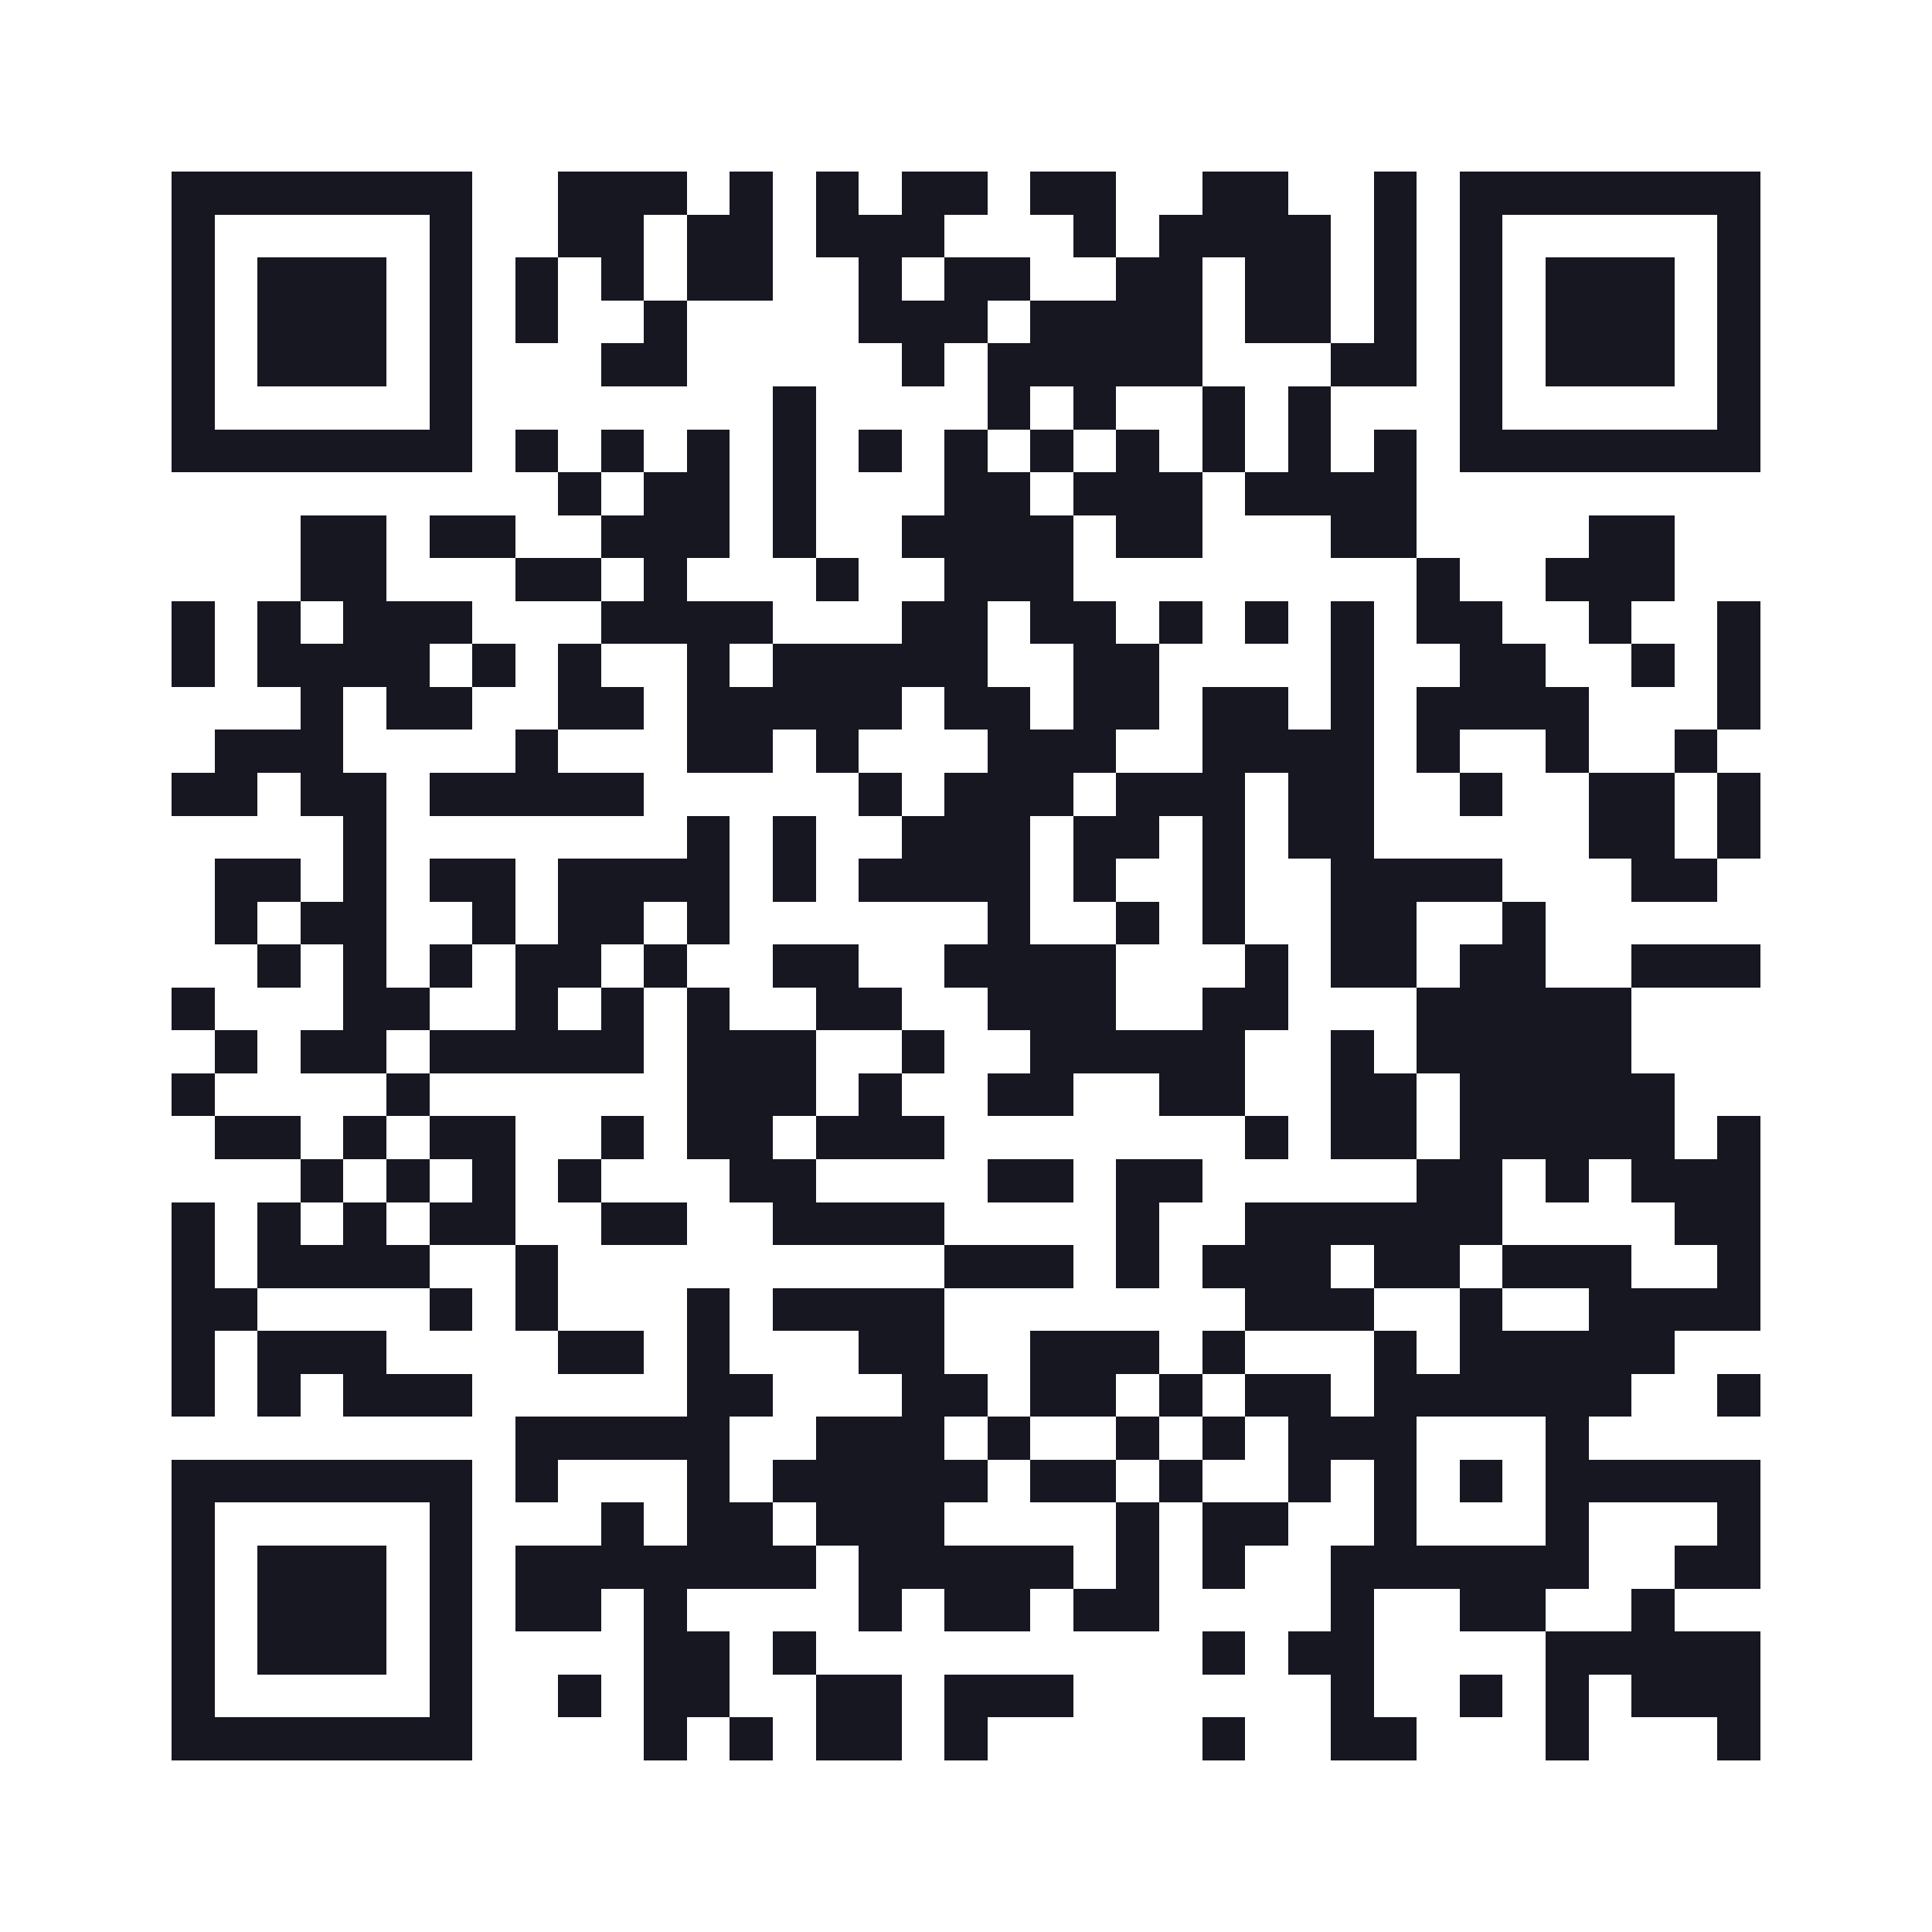
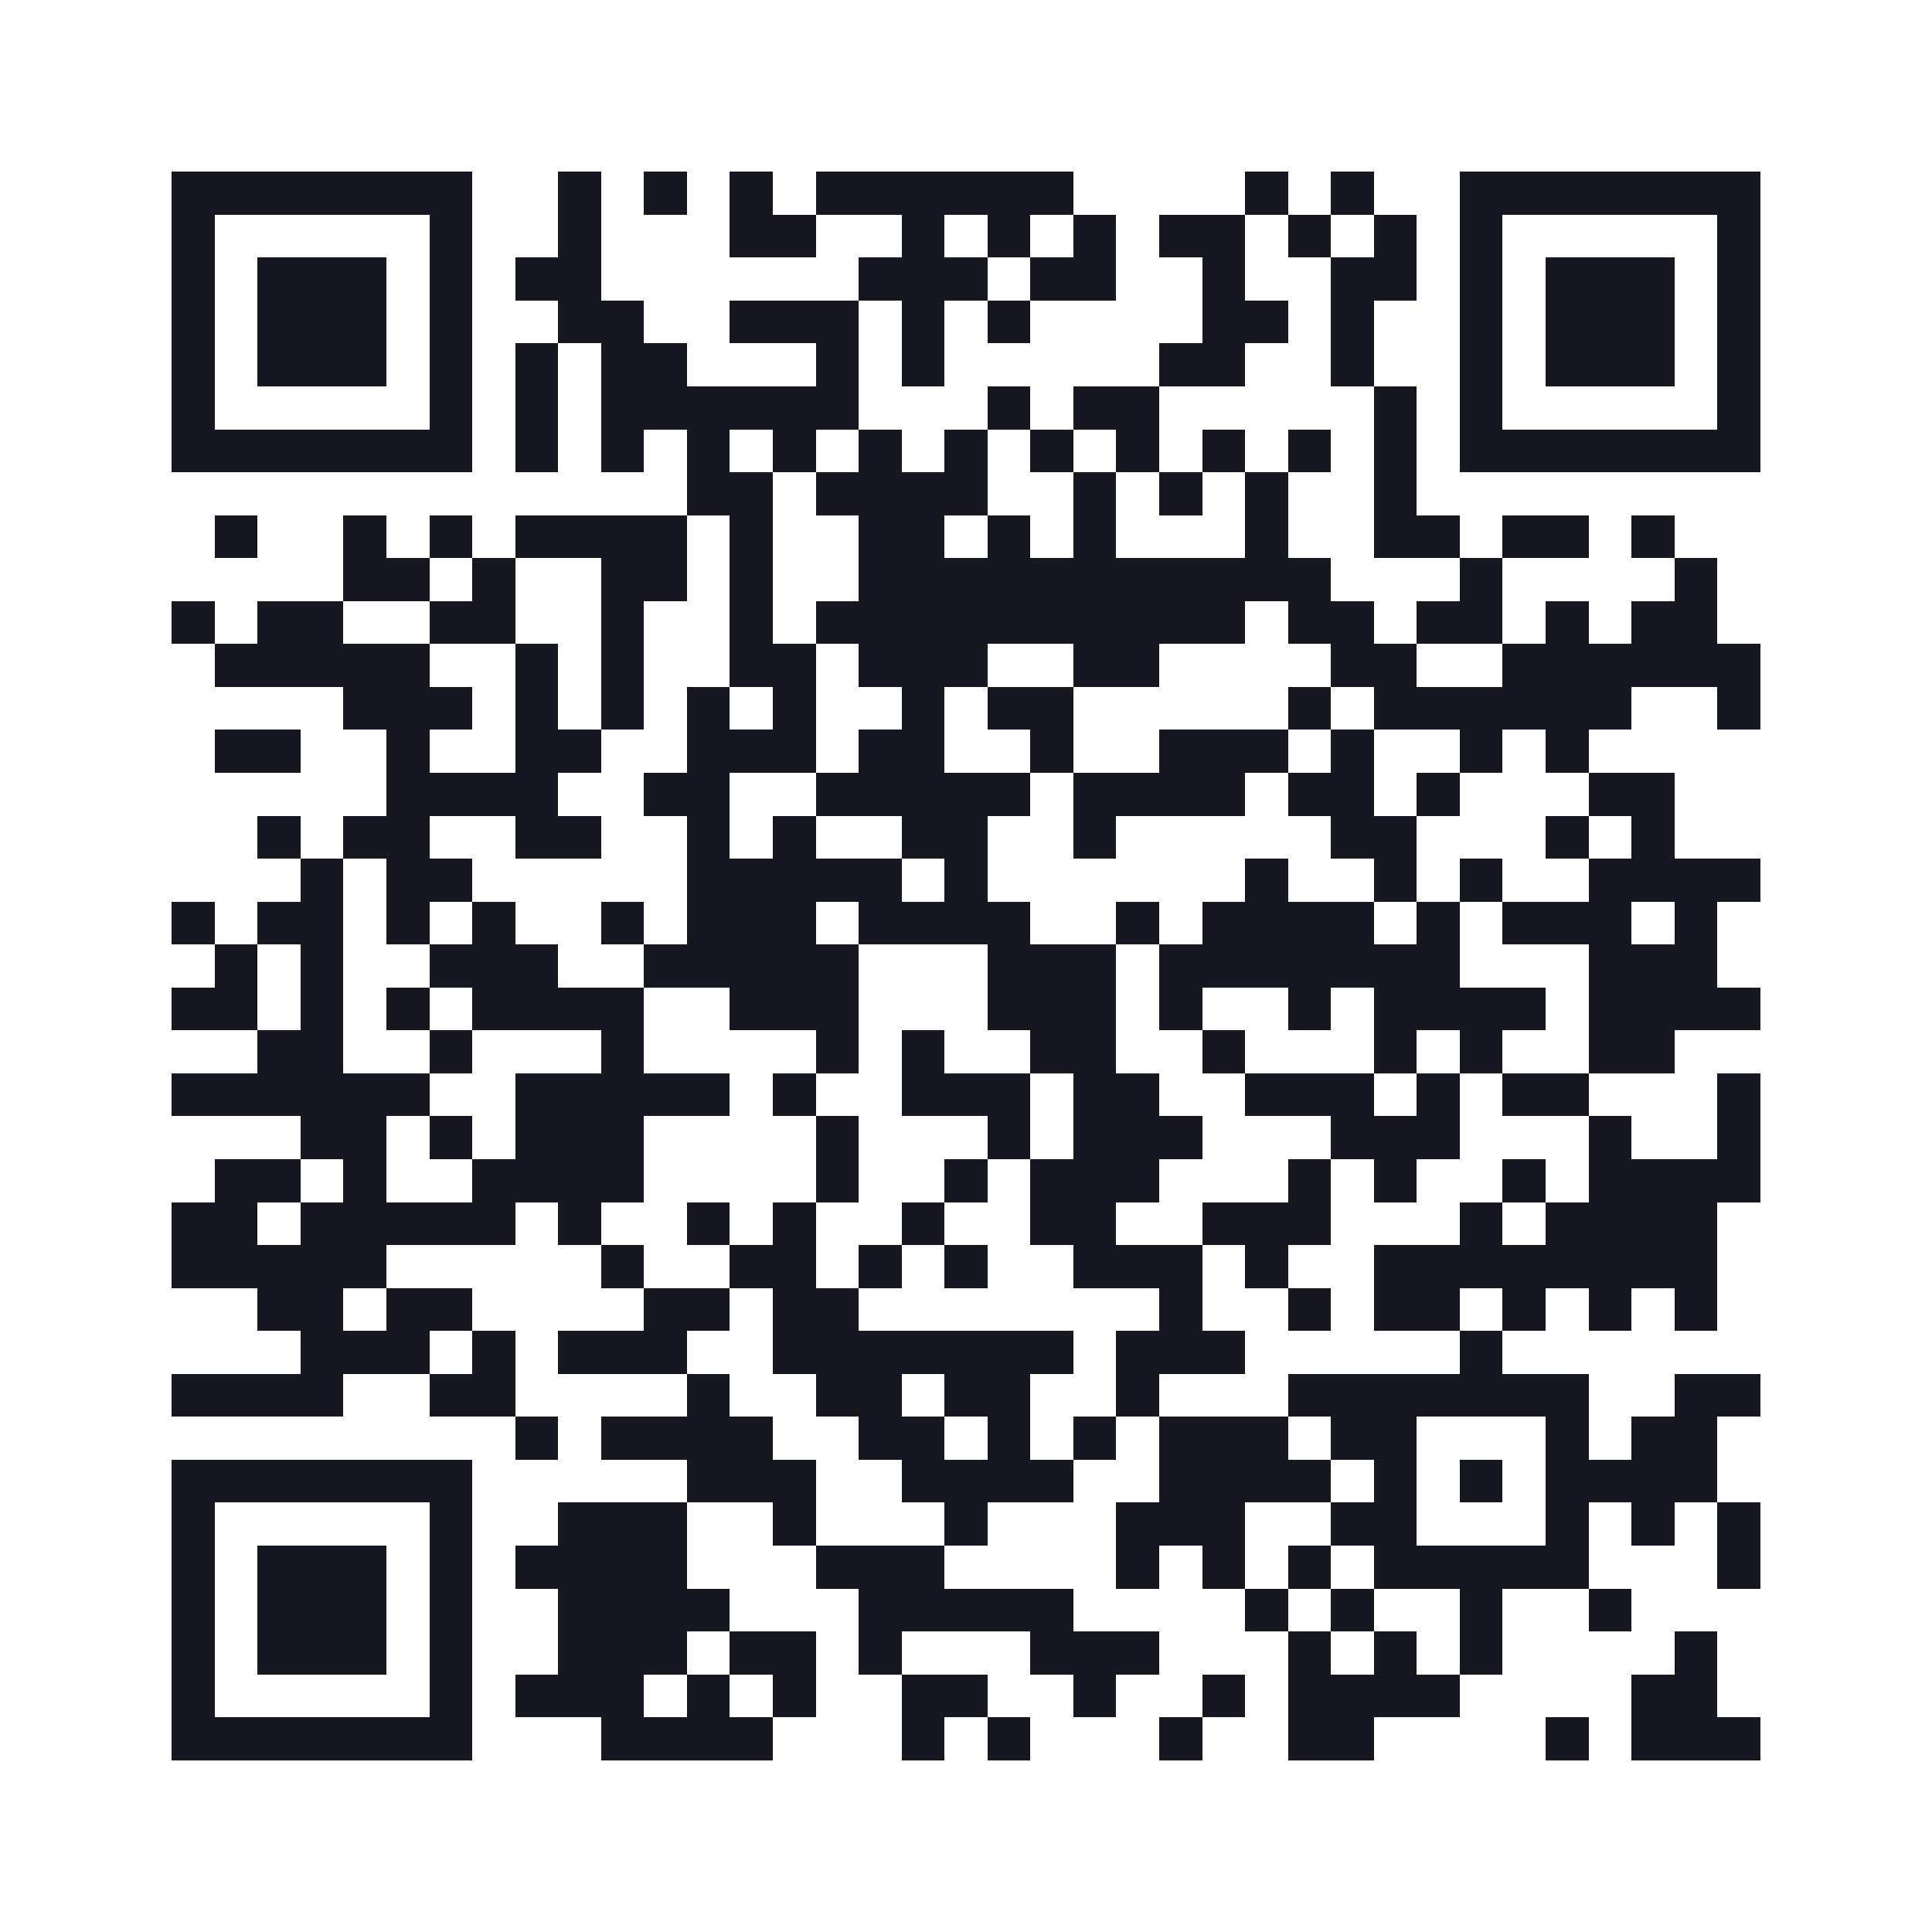
<svg xmlns="http://www.w3.org/2000/svg" viewBox="0 0 45 45" shape-rendering="crispEdges" role="img" aria-label="USDT BNB Smart Chain BEP20">
  <path fill="#ffffff" d="M0 0h45v45H0z" />
-   <path fill="#171722" d="M4 4h7v1h-7z M13 4h3v1h-3z M17 4h1v1h-1z M19 4h1v1h-1z M21 4h2v1h-2z M24 4h2v1h-2z M28 4h2v1h-2z M32 4h1v1h-1z M34 4h7v1h-7z M4 5h1v1h-1z M10 5h1v1h-1z M13 5h2v1h-2z M16 5h2v1h-2z M19 5h3v1h-3z M25 5h1v1h-1z M27 5h4v1h-4z M32 5h1v1h-1z M34 5h1v1h-1z M40 5h1v1h-1z M4 6h1v1h-1z M6 6h3v1h-3z M10 6h1v1h-1z M12 6h1v1h-1z M14 6h1v1h-1z M16 6h2v1h-2z M20 6h1v1h-1z M22 6h2v1h-2z M26 6h2v1h-2z M29 6h2v1h-2z M32 6h1v1h-1z M34 6h1v1h-1z M36 6h3v1h-3z M40 6h1v1h-1z M4 7h1v1h-1z M6 7h3v1h-3z M10 7h1v1h-1z M12 7h1v1h-1z M15 7h1v1h-1z M20 7h3v1h-3z M24 7h4v1h-4z M29 7h2v1h-2z M32 7h1v1h-1z M34 7h1v1h-1z M36 7h3v1h-3z M40 7h1v1h-1z M4 8h1v1h-1z M6 8h3v1h-3z M10 8h1v1h-1z M14 8h2v1h-2z M21 8h1v1h-1z M23 8h5v1h-5z M31 8h2v1h-2z M34 8h1v1h-1z M36 8h3v1h-3z M40 8h1v1h-1z M4 9h1v1h-1z M10 9h1v1h-1z M18 9h1v1h-1z M23 9h1v1h-1z M25 9h1v1h-1z M28 9h1v1h-1z M30 9h1v1h-1z M34 9h1v1h-1z M40 9h1v1h-1z M4 10h7v1h-7z M12 10h1v1h-1z M14 10h1v1h-1z M16 10h1v1h-1z M18 10h1v1h-1z M20 10h1v1h-1z M22 10h1v1h-1z M24 10h1v1h-1z M26 10h1v1h-1z M28 10h1v1h-1z M30 10h1v1h-1z M32 10h1v1h-1z M34 10h7v1h-7z M13 11h1v1h-1z M15 11h2v1h-2z M18 11h1v1h-1z M22 11h2v1h-2z M25 11h3v1h-3z M29 11h4v1h-4z M7 12h2v1h-2z M10 12h2v1h-2z M14 12h3v1h-3z M18 12h1v1h-1z M21 12h4v1h-4z M26 12h2v1h-2z M31 12h2v1h-2z M37 12h2v1h-2z M7 13h2v1h-2z M12 13h2v1h-2z M15 13h1v1h-1z M19 13h1v1h-1z M22 13h3v1h-3z M33 13h1v1h-1z M36 13h3v1h-3z M4 14h1v1h-1z M6 14h1v1h-1z M8 14h3v1h-3z M14 14h4v1h-4z M21 14h2v1h-2z M24 14h2v1h-2z M27 14h1v1h-1z M29 14h1v1h-1z M31 14h1v1h-1z M33 14h2v1h-2z M37 14h1v1h-1z M40 14h1v1h-1z M4 15h1v1h-1z M6 15h4v1h-4z M11 15h1v1h-1z M13 15h1v1h-1z M16 15h1v1h-1z M18 15h5v1h-5z M25 15h2v1h-2z M31 15h1v1h-1z M34 15h2v1h-2z M38 15h1v1h-1z M40 15h1v1h-1z M7 16h1v1h-1z M9 16h2v1h-2z M13 16h2v1h-2z M16 16h5v1h-5z M22 16h2v1h-2z M25 16h2v1h-2z M28 16h2v1h-2z M31 16h1v1h-1z M33 16h4v1h-4z M40 16h1v1h-1z M5 17h3v1h-3z M12 17h1v1h-1z M16 17h2v1h-2z M19 17h1v1h-1z M23 17h3v1h-3z M28 17h4v1h-4z M33 17h1v1h-1z M36 17h1v1h-1z M39 17h1v1h-1z M4 18h2v1h-2z M7 18h2v1h-2z M10 18h5v1h-5z M20 18h1v1h-1z M22 18h3v1h-3z M26 18h3v1h-3z M30 18h2v1h-2z M34 18h1v1h-1z M37 18h2v1h-2z M40 18h1v1h-1z M8 19h1v1h-1z M16 19h1v1h-1z M18 19h1v1h-1z M21 19h3v1h-3z M25 19h2v1h-2z M28 19h1v1h-1z M30 19h2v1h-2z M37 19h2v1h-2z M40 19h1v1h-1z M5 20h2v1h-2z M8 20h1v1h-1z M10 20h2v1h-2z M13 20h4v1h-4z M18 20h1v1h-1z M20 20h4v1h-4z M25 20h1v1h-1z M28 20h1v1h-1z M31 20h4v1h-4z M38 20h2v1h-2z M5 21h1v1h-1z M7 21h2v1h-2z M11 21h1v1h-1z M13 21h2v1h-2z M16 21h1v1h-1z M23 21h1v1h-1z M26 21h1v1h-1z M28 21h1v1h-1z M31 21h2v1h-2z M35 21h1v1h-1z M6 22h1v1h-1z M8 22h1v1h-1z M10 22h1v1h-1z M12 22h2v1h-2z M15 22h1v1h-1z M18 22h2v1h-2z M22 22h4v1h-4z M29 22h1v1h-1z M31 22h2v1h-2z M34 22h2v1h-2z M38 22h3v1h-3z M4 23h1v1h-1z M8 23h2v1h-2z M12 23h1v1h-1z M14 23h1v1h-1z M16 23h1v1h-1z M19 23h2v1h-2z M23 23h3v1h-3z M28 23h2v1h-2z M33 23h5v1h-5z M5 24h1v1h-1z M7 24h2v1h-2z M10 24h5v1h-5z M16 24h3v1h-3z M21 24h1v1h-1z M24 24h5v1h-5z M31 24h1v1h-1z M33 24h5v1h-5z M4 25h1v1h-1z M9 25h1v1h-1z M16 25h3v1h-3z M20 25h1v1h-1z M23 25h2v1h-2z M27 25h2v1h-2z M31 25h2v1h-2z M34 25h5v1h-5z M5 26h2v1h-2z M8 26h1v1h-1z M10 26h2v1h-2z M14 26h1v1h-1z M16 26h2v1h-2z M19 26h3v1h-3z M29 26h1v1h-1z M31 26h2v1h-2z M34 26h5v1h-5z M40 26h1v1h-1z M7 27h1v1h-1z M9 27h1v1h-1z M11 27h1v1h-1z M13 27h1v1h-1z M17 27h2v1h-2z M23 27h2v1h-2z M26 27h2v1h-2z M33 27h2v1h-2z M36 27h1v1h-1z M38 27h3v1h-3z M4 28h1v1h-1z M6 28h1v1h-1z M8 28h1v1h-1z M10 28h2v1h-2z M14 28h2v1h-2z M18 28h4v1h-4z M26 28h1v1h-1z M29 28h6v1h-6z M39 28h2v1h-2z M4 29h1v1h-1z M6 29h4v1h-4z M12 29h1v1h-1z M22 29h3v1h-3z M26 29h1v1h-1z M28 29h3v1h-3z M32 29h2v1h-2z M35 29h3v1h-3z M40 29h1v1h-1z M4 30h2v1h-2z M10 30h1v1h-1z M12 30h1v1h-1z M16 30h1v1h-1z M18 30h4v1h-4z M29 30h3v1h-3z M34 30h1v1h-1z M37 30h4v1h-4z M4 31h1v1h-1z M6 31h3v1h-3z M13 31h2v1h-2z M16 31h1v1h-1z M20 31h2v1h-2z M24 31h3v1h-3z M28 31h1v1h-1z M32 31h1v1h-1z M34 31h5v1h-5z M4 32h1v1h-1z M6 32h1v1h-1z M8 32h3v1h-3z M16 32h2v1h-2z M21 32h2v1h-2z M24 32h2v1h-2z M27 32h1v1h-1z M29 32h2v1h-2z M32 32h6v1h-6z M40 32h1v1h-1z M12 33h5v1h-5z M19 33h3v1h-3z M23 33h1v1h-1z M26 33h1v1h-1z M28 33h1v1h-1z M30 33h3v1h-3z M36 33h1v1h-1z M4 34h7v1h-7z M12 34h1v1h-1z M16 34h1v1h-1z M18 34h5v1h-5z M24 34h2v1h-2z M27 34h1v1h-1z M30 34h1v1h-1z M32 34h1v1h-1z M34 34h1v1h-1z M36 34h5v1h-5z M4 35h1v1h-1z M10 35h1v1h-1z M14 35h1v1h-1z M16 35h2v1h-2z M19 35h3v1h-3z M26 35h1v1h-1z M28 35h2v1h-2z M32 35h1v1h-1z M36 35h1v1h-1z M40 35h1v1h-1z M4 36h1v1h-1z M6 36h3v1h-3z M10 36h1v1h-1z M12 36h7v1h-7z M20 36h5v1h-5z M26 36h1v1h-1z M28 36h1v1h-1z M31 36h6v1h-6z M39 36h2v1h-2z M4 37h1v1h-1z M6 37h3v1h-3z M10 37h1v1h-1z M12 37h2v1h-2z M15 37h1v1h-1z M20 37h1v1h-1z M22 37h2v1h-2z M25 37h2v1h-2z M31 37h1v1h-1z M34 37h2v1h-2z M38 37h1v1h-1z M4 38h1v1h-1z M6 38h3v1h-3z M10 38h1v1h-1z M15 38h2v1h-2z M18 38h1v1h-1z M28 38h1v1h-1z M30 38h2v1h-2z M36 38h5v1h-5z M4 39h1v1h-1z M10 39h1v1h-1z M13 39h1v1h-1z M15 39h2v1h-2z M19 39h2v1h-2z M22 39h3v1h-3z M31 39h1v1h-1z M34 39h1v1h-1z M36 39h1v1h-1z M38 39h3v1h-3z M4 40h7v1h-7z M15 40h1v1h-1z M17 40h1v1h-1z M19 40h2v1h-2z M22 40h1v1h-1z M28 40h1v1h-1z M31 40h2v1h-2z M36 40h1v1h-1z M40 40h1v1h-1z" />
+   <path fill="#171722" d="M4 4h7v1h-7z M13 4h1v1h-1z M15 4h1v1h-1z M17 4h1v1h-1z M19 4h6v1h-6z M29 4h1v1h-1z M31 4h1v1h-1z M34 4h7v1h-7z M4 5h1v1h-1z M10 5h1v1h-1z M13 5h1v1h-1z M17 5h2v1h-2z M21 5h1v1h-1z M23 5h1v1h-1z M25 5h1v1h-1z M27 5h2v1h-2z M30 5h1v1h-1z M32 5h1v1h-1z M34 5h1v1h-1z M40 5h1v1h-1z M4 6h1v1h-1z M6 6h3v1h-3z M10 6h1v1h-1z M12 6h2v1h-2z M20 6h3v1h-3z M24 6h2v1h-2z M28 6h1v1h-1z M31 6h2v1h-2z M34 6h1v1h-1z M36 6h3v1h-3z M40 6h1v1h-1z M4 7h1v1h-1z M6 7h3v1h-3z M10 7h1v1h-1z M13 7h2v1h-2z M17 7h3v1h-3z M21 7h1v1h-1z M23 7h1v1h-1z M28 7h2v1h-2z M31 7h1v1h-1z M34 7h1v1h-1z M36 7h3v1h-3z M40 7h1v1h-1z M4 8h1v1h-1z M6 8h3v1h-3z M10 8h1v1h-1z M12 8h1v1h-1z M14 8h2v1h-2z M19 8h1v1h-1z M21 8h1v1h-1z M27 8h2v1h-2z M31 8h1v1h-1z M34 8h1v1h-1z M36 8h3v1h-3z M40 8h1v1h-1z M4 9h1v1h-1z M10 9h1v1h-1z M12 9h1v1h-1z M14 9h6v1h-6z M23 9h1v1h-1z M25 9h2v1h-2z M32 9h1v1h-1z M34 9h1v1h-1z M40 9h1v1h-1z M4 10h7v1h-7z M12 10h1v1h-1z M14 10h1v1h-1z M16 10h1v1h-1z M18 10h1v1h-1z M20 10h1v1h-1z M22 10h1v1h-1z M24 10h1v1h-1z M26 10h1v1h-1z M28 10h1v1h-1z M30 10h1v1h-1z M32 10h1v1h-1z M34 10h7v1h-7z M16 11h2v1h-2z M19 11h4v1h-4z M25 11h1v1h-1z M27 11h1v1h-1z M29 11h1v1h-1z M32 11h1v1h-1z M5 12h1v1h-1z M8 12h1v1h-1z M10 12h1v1h-1z M12 12h4v1h-4z M17 12h1v1h-1z M20 12h2v1h-2z M23 12h1v1h-1z M25 12h1v1h-1z M29 12h1v1h-1z M32 12h2v1h-2z M35 12h2v1h-2z M38 12h1v1h-1z M8 13h2v1h-2z M11 13h1v1h-1z M14 13h2v1h-2z M17 13h1v1h-1z M20 13h11v1h-11z M34 13h1v1h-1z M39 13h1v1h-1z M4 14h1v1h-1z M6 14h2v1h-2z M10 14h2v1h-2z M14 14h1v1h-1z M17 14h1v1h-1z M19 14h10v1h-10z M30 14h2v1h-2z M33 14h2v1h-2z M36 14h1v1h-1z M38 14h2v1h-2z M5 15h5v1h-5z M12 15h1v1h-1z M14 15h1v1h-1z M17 15h2v1h-2z M20 15h3v1h-3z M25 15h2v1h-2z M31 15h2v1h-2z M35 15h6v1h-6z M8 16h3v1h-3z M12 16h1v1h-1z M14 16h1v1h-1z M16 16h1v1h-1z M18 16h1v1h-1z M21 16h1v1h-1z M23 16h2v1h-2z M30 16h1v1h-1z M32 16h6v1h-6z M40 16h1v1h-1z M5 17h2v1h-2z M9 17h1v1h-1z M12 17h2v1h-2z M16 17h3v1h-3z M20 17h2v1h-2z M24 17h1v1h-1z M27 17h3v1h-3z M31 17h1v1h-1z M34 17h1v1h-1z M36 17h1v1h-1z M9 18h4v1h-4z M15 18h2v1h-2z M19 18h5v1h-5z M25 18h4v1h-4z M30 18h2v1h-2z M33 18h1v1h-1z M37 18h2v1h-2z M6 19h1v1h-1z M8 19h2v1h-2z M12 19h2v1h-2z M16 19h1v1h-1z M18 19h1v1h-1z M21 19h2v1h-2z M25 19h1v1h-1z M31 19h2v1h-2z M36 19h1v1h-1z M38 19h1v1h-1z M7 20h1v1h-1z M9 20h2v1h-2z M16 20h5v1h-5z M22 20h1v1h-1z M29 20h1v1h-1z M32 20h1v1h-1z M34 20h1v1h-1z M37 20h4v1h-4z M4 21h1v1h-1z M6 21h2v1h-2z M9 21h1v1h-1z M11 21h1v1h-1z M14 21h1v1h-1z M16 21h3v1h-3z M20 21h4v1h-4z M26 21h1v1h-1z M28 21h4v1h-4z M33 21h1v1h-1z M35 21h3v1h-3z M39 21h1v1h-1z M5 22h1v1h-1z M7 22h1v1h-1z M10 22h3v1h-3z M15 22h5v1h-5z M23 22h3v1h-3z M27 22h7v1h-7z M37 22h3v1h-3z M4 23h2v1h-2z M7 23h1v1h-1z M9 23h1v1h-1z M11 23h4v1h-4z M17 23h3v1h-3z M23 23h3v1h-3z M27 23h1v1h-1z M30 23h1v1h-1z M32 23h4v1h-4z M37 23h4v1h-4z M6 24h2v1h-2z M10 24h1v1h-1z M14 24h1v1h-1z M19 24h1v1h-1z M21 24h1v1h-1z M24 24h2v1h-2z M28 24h1v1h-1z M32 24h1v1h-1z M34 24h1v1h-1z M37 24h2v1h-2z M4 25h6v1h-6z M12 25h5v1h-5z M18 25h1v1h-1z M21 25h3v1h-3z M25 25h2v1h-2z M29 25h3v1h-3z M33 25h1v1h-1z M35 25h2v1h-2z M40 25h1v1h-1z M7 26h2v1h-2z M10 26h1v1h-1z M12 26h3v1h-3z M19 26h1v1h-1z M23 26h1v1h-1z M25 26h3v1h-3z M31 26h3v1h-3z M37 26h1v1h-1z M40 26h1v1h-1z M5 27h2v1h-2z M8 27h1v1h-1z M11 27h4v1h-4z M19 27h1v1h-1z M22 27h1v1h-1z M24 27h3v1h-3z M30 27h1v1h-1z M32 27h1v1h-1z M35 27h1v1h-1z M37 27h4v1h-4z M4 28h2v1h-2z M7 28h5v1h-5z M13 28h1v1h-1z M16 28h1v1h-1z M18 28h1v1h-1z M21 28h1v1h-1z M24 28h2v1h-2z M28 28h3v1h-3z M34 28h1v1h-1z M36 28h4v1h-4z M4 29h5v1h-5z M14 29h1v1h-1z M17 29h2v1h-2z M20 29h1v1h-1z M22 29h1v1h-1z M25 29h3v1h-3z M29 29h1v1h-1z M32 29h8v1h-8z M6 30h2v1h-2z M9 30h2v1h-2z M15 30h2v1h-2z M18 30h2v1h-2z M27 30h1v1h-1z M30 30h1v1h-1z M32 30h2v1h-2z M35 30h1v1h-1z M37 30h1v1h-1z M39 30h1v1h-1z M7 31h3v1h-3z M11 31h1v1h-1z M13 31h3v1h-3z M18 31h7v1h-7z M26 31h3v1h-3z M34 31h1v1h-1z M4 32h4v1h-4z M10 32h2v1h-2z M16 32h1v1h-1z M19 32h2v1h-2z M22 32h2v1h-2z M26 32h1v1h-1z M30 32h7v1h-7z M39 32h2v1h-2z M12 33h1v1h-1z M14 33h4v1h-4z M20 33h2v1h-2z M23 33h1v1h-1z M25 33h1v1h-1z M27 33h3v1h-3z M31 33h2v1h-2z M36 33h1v1h-1z M38 33h2v1h-2z M4 34h7v1h-7z M16 34h3v1h-3z M21 34h4v1h-4z M27 34h4v1h-4z M32 34h1v1h-1z M34 34h1v1h-1z M36 34h4v1h-4z M4 35h1v1h-1z M10 35h1v1h-1z M13 35h3v1h-3z M18 35h1v1h-1z M22 35h1v1h-1z M26 35h3v1h-3z M31 35h2v1h-2z M36 35h1v1h-1z M38 35h1v1h-1z M40 35h1v1h-1z M4 36h1v1h-1z M6 36h3v1h-3z M10 36h1v1h-1z M12 36h4v1h-4z M19 36h3v1h-3z M26 36h1v1h-1z M28 36h1v1h-1z M30 36h1v1h-1z M32 36h5v1h-5z M40 36h1v1h-1z M4 37h1v1h-1z M6 37h3v1h-3z M10 37h1v1h-1z M13 37h4v1h-4z M20 37h5v1h-5z M29 37h1v1h-1z M31 37h1v1h-1z M34 37h1v1h-1z M37 37h1v1h-1z M4 38h1v1h-1z M6 38h3v1h-3z M10 38h1v1h-1z M13 38h3v1h-3z M17 38h2v1h-2z M20 38h1v1h-1z M24 38h3v1h-3z M30 38h1v1h-1z M32 38h1v1h-1z M34 38h1v1h-1z M39 38h1v1h-1z M4 39h1v1h-1z M10 39h1v1h-1z M12 39h3v1h-3z M16 39h1v1h-1z M18 39h1v1h-1z M21 39h2v1h-2z M25 39h1v1h-1z M28 39h1v1h-1z M30 39h4v1h-4z M38 39h2v1h-2z M4 40h7v1h-7z M14 40h4v1h-4z M21 40h1v1h-1z M23 40h1v1h-1z M27 40h1v1h-1z M30 40h2v1h-2z M36 40h1v1h-1z M38 40h3v1h-3z" />
</svg>
